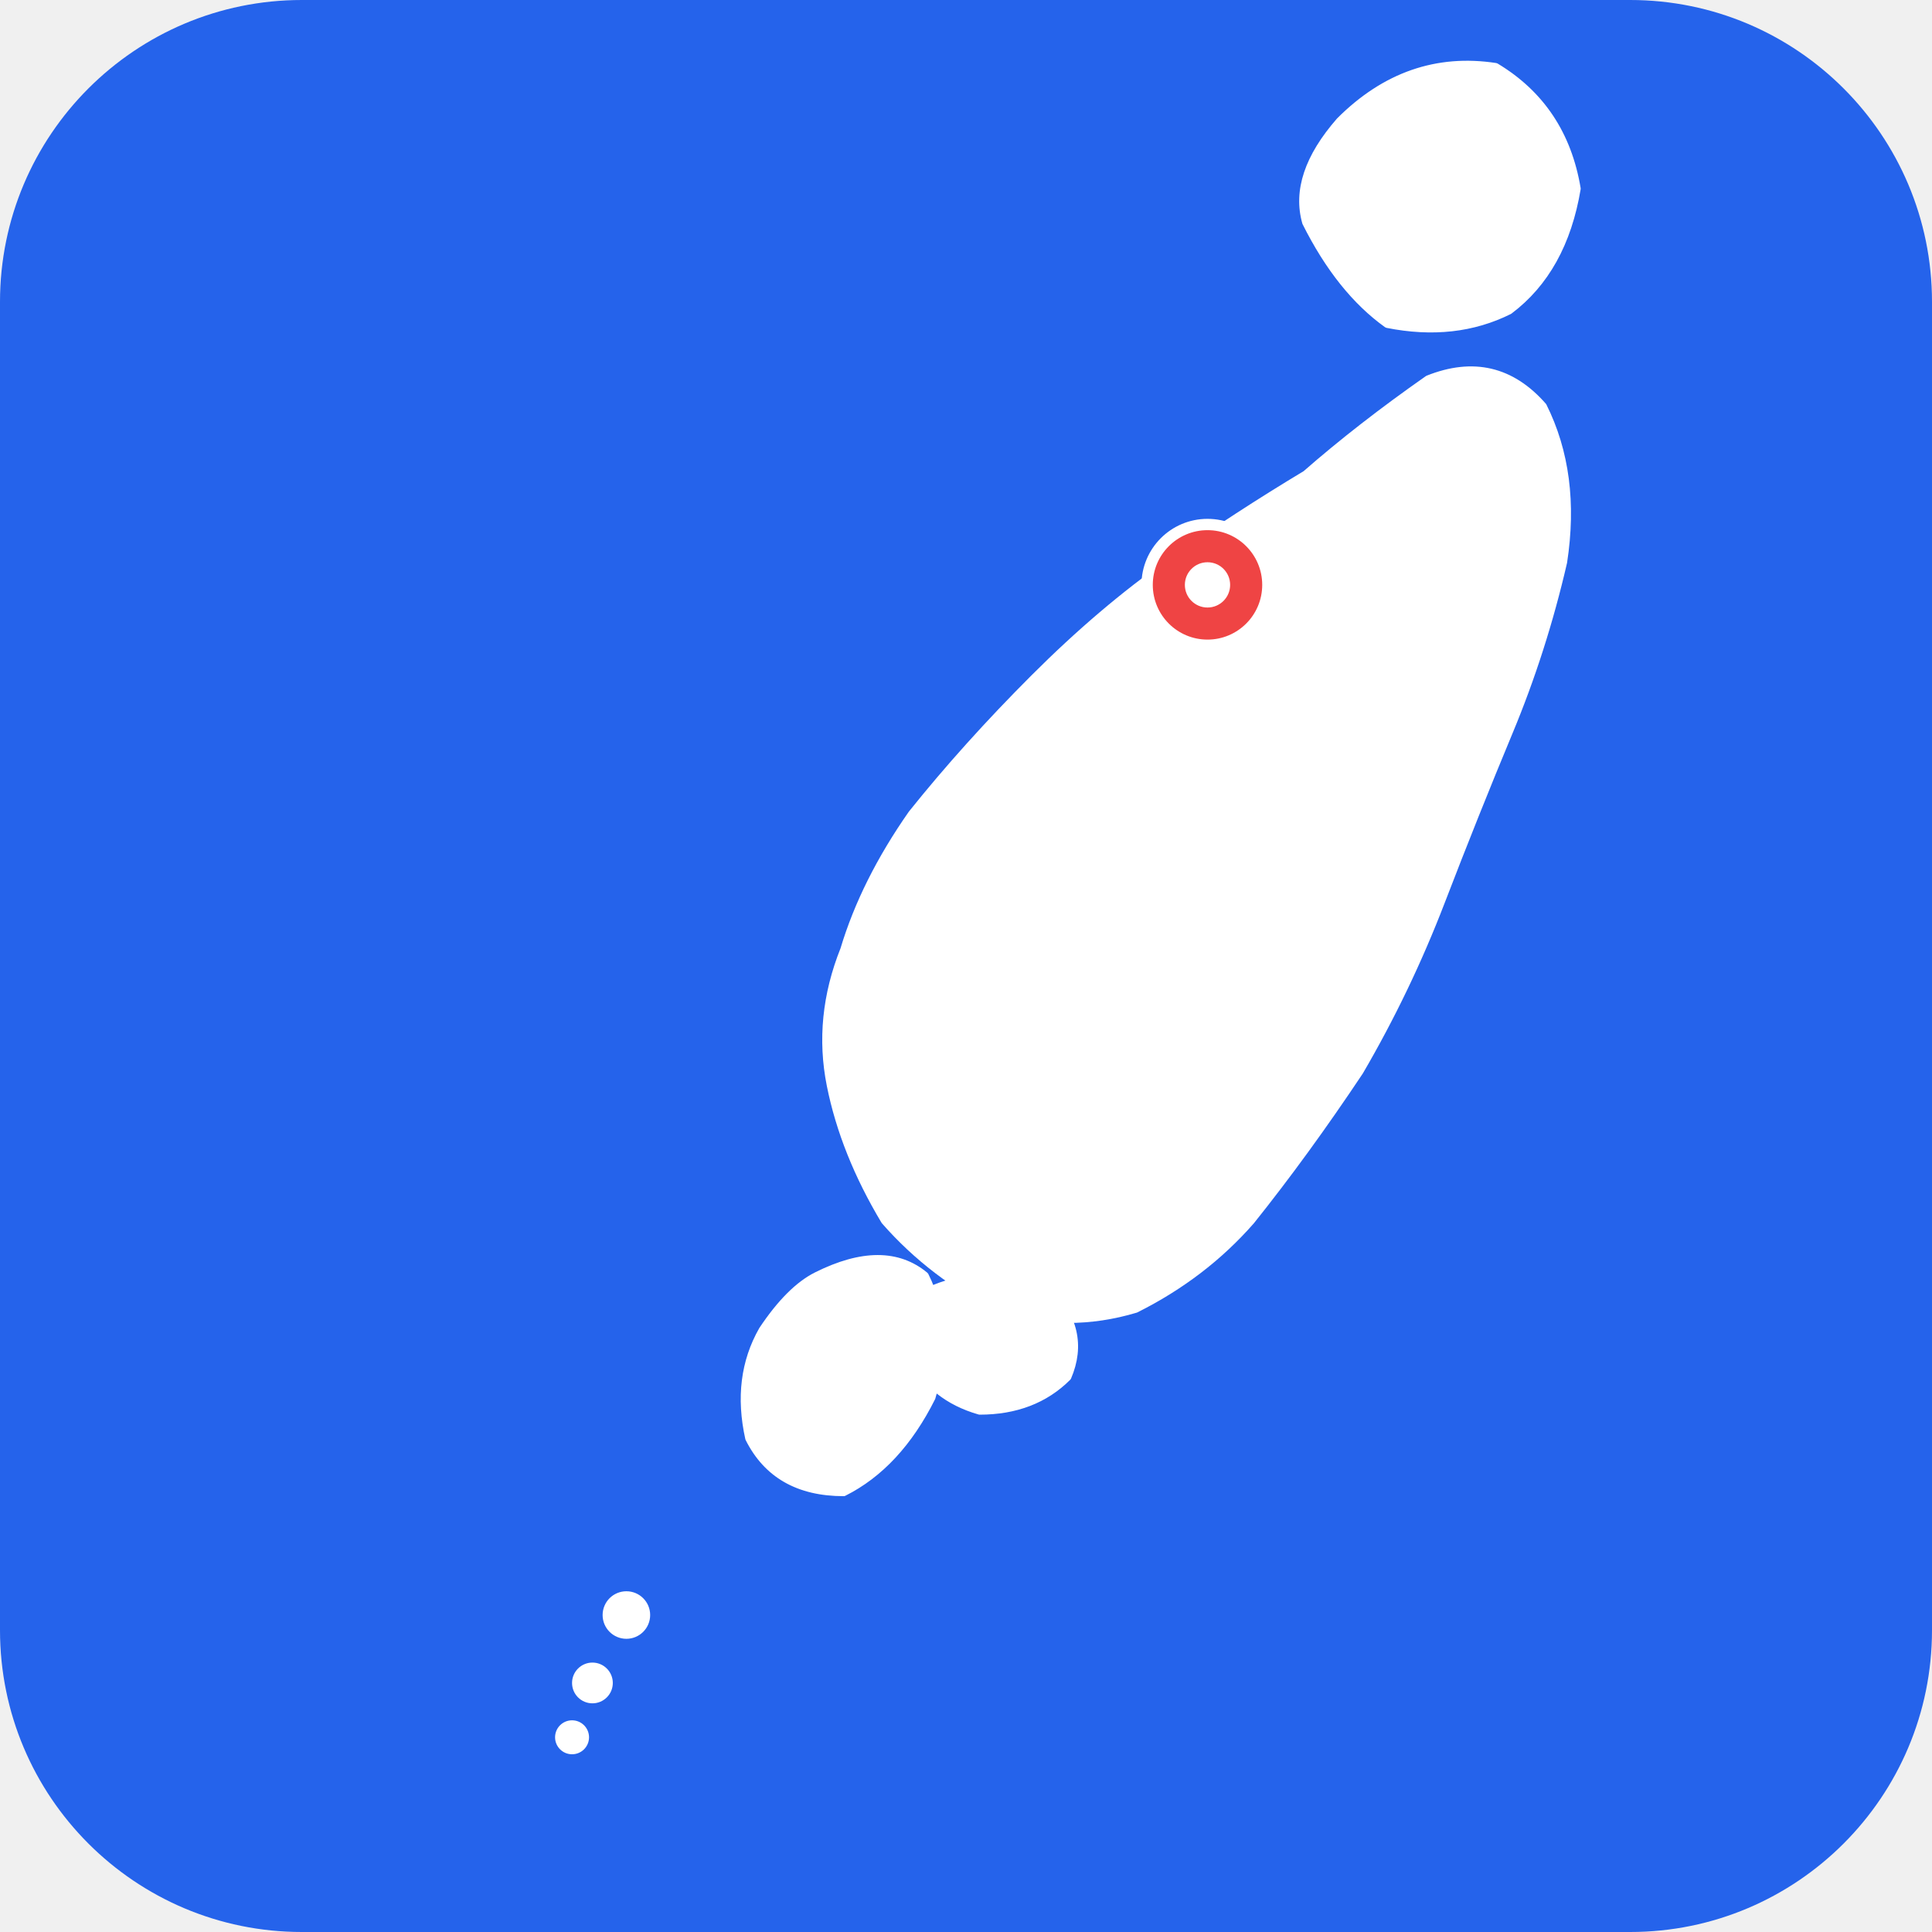
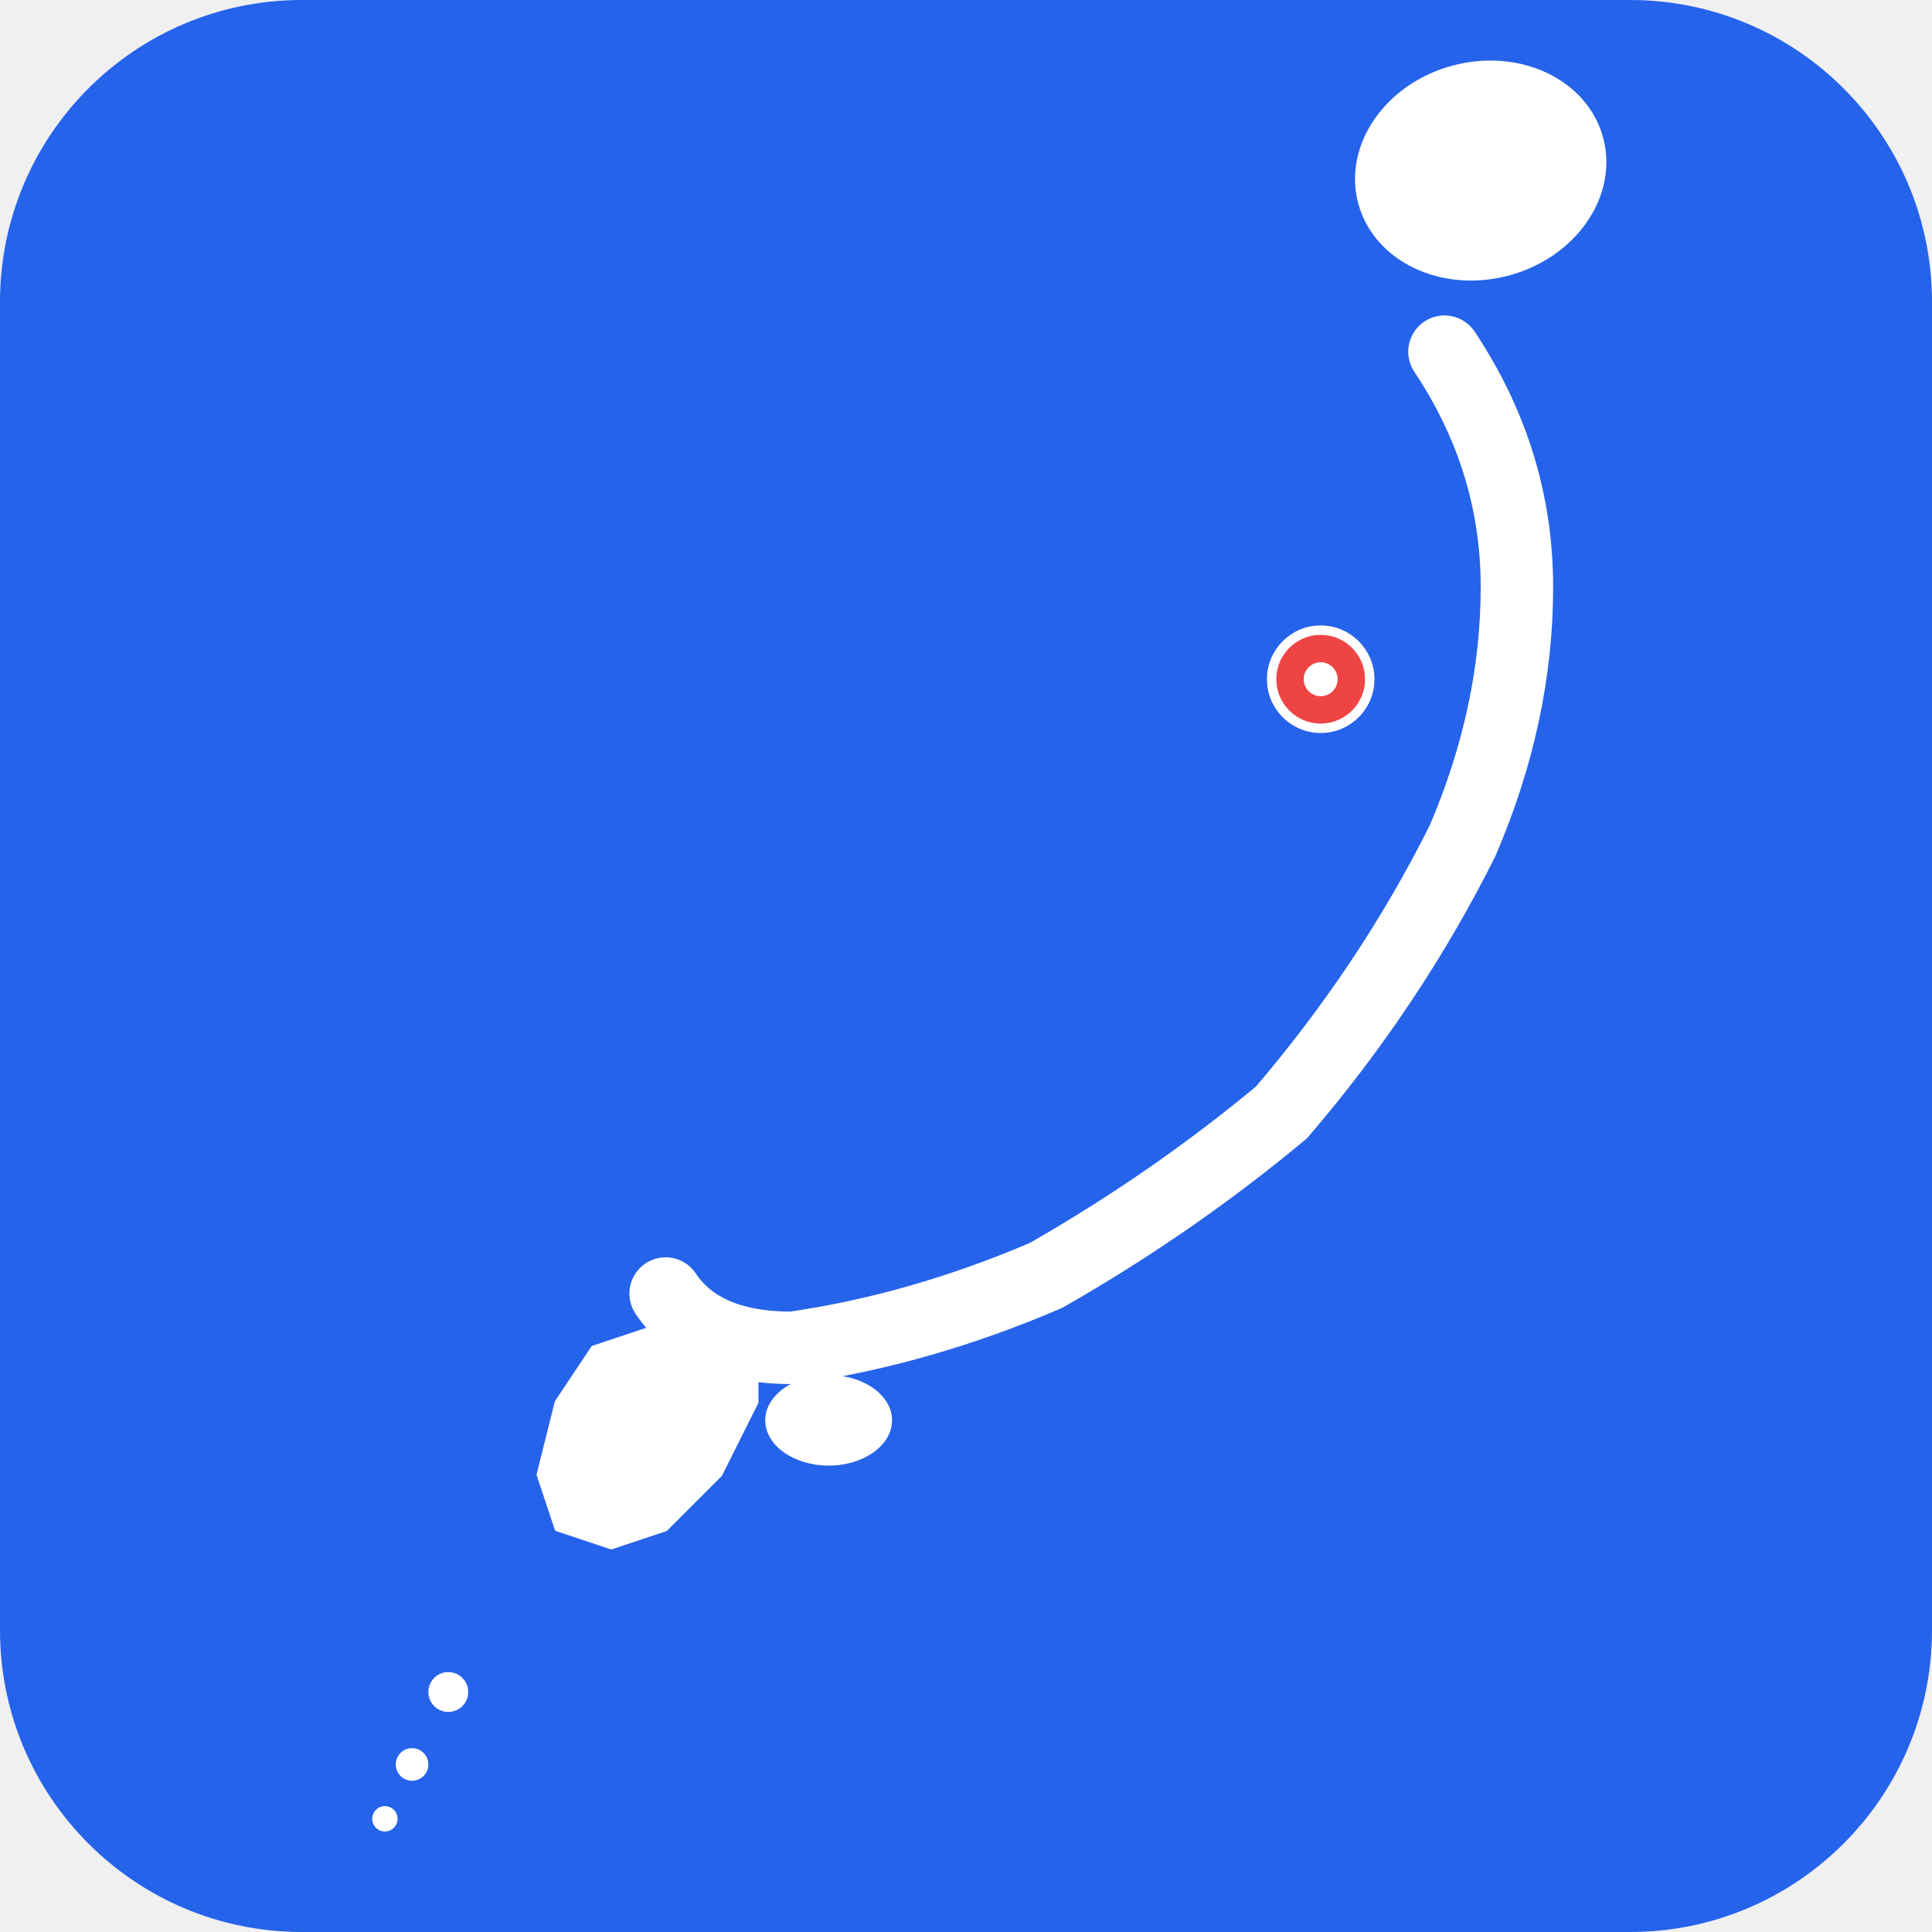
<svg xmlns="http://www.w3.org/2000/svg" viewBox="0 0 512 512">
  <rect width="512" height="512" rx="80" fill="#2563eb" />
-   <g transform="translate(256,248) scale(1.8)" fill="white" stroke="white" stroke-width="1" stroke-linejoin="round">
-     <path d="M55,-120 Q65,-130 78,-128 Q88,-122 90,-110 Q88,-98 80,-92 Q72,-88 62,-90 Q55,-95 50,-105 Q48,-112 55,-120 Z" />
-     <path d="M68,-82 Q78,-86 85,-78 Q90,-68 88,-55 Q85,-42 80,-30 Q75,-18 70,-5 Q65,8 58,20 Q50,32 42,42 Q35,50 25,55 Q15,58 5,55 Q-5,50 -12,42 Q-18,32 -20,22 Q-22,12 -18,2 Q-15,-8 -8,-18 Q0,-28 10,-38 Q20,-48 30,-55 Q40,-62 50,-68 Q58,-75 68,-82 Z" />
-     <path d="M-5,52 Q5,48 12,52 Q18,58 15,65 Q10,70 2,70 Q-5,68 -8,62 Q-8,56 -5,52 Z" />
-     <path d="M-22,50 Q-12,45 -6,50 Q-2,58 -5,68 Q-10,78 -18,82 Q-28,82 -32,74 Q-34,65 -30,58 Q-26,52 -22,50 Z" />
-     <circle cx="-50" cy="100" r="3" />
-     <circle cx="-55" cy="110" r="2.5" />
-     <circle cx="-58" cy="118" r="2" />
+   <g transform="translate(210,290) scale(2.4)">
+     <ellipse cx="76" cy="-102" rx="14" ry="12" fill="white" transform="rotate(-15,76,-102)" />
+     <path d="M72,-82              Q80,-70 80,-56              Q80,-42 74,-28              Q66,-12 54,2              Q42,12 28,20              Q14,26 0,28              Q-10,28 -14,22" fill="none" stroke="white" stroke-width="8" stroke-linecap="round" stroke-linejoin="round" />
+     <ellipse cx="4" cy="36" rx="7" ry="5" fill="white" />
+     <path d="M-16,26 L-10,22 L-4,26 L-4,34 L-8,42 L-14,48              L-20,50 L-26,48 L-28,42 L-26,34 L-22,28 Z" fill="white" stroke="white" stroke-width="0.5" stroke-linejoin="round" />
+     <circle cx="-38" cy="66" r="2.2" fill="white" />
+     <circle cx="-42" cy="74" r="1.8" fill="white" />
+     <circle cx="-45" cy="80" r="1.4" fill="white" />
  </g>
-   <g transform="translate(320,155)">
-     <circle cx="0" cy="0" r="16" fill="#ef4444" stroke="white" stroke-width="3" />
-     <circle cx="0" cy="0" r="6" fill="white" />
+   <g transform="translate(350,180)">
+     <circle cx="0" cy="0" r="13" fill="#ef4444" stroke="white" stroke-width="2.5" />
+     <circle cx="0" cy="0" r="4.5" fill="white" />
  </g>
</svg>
